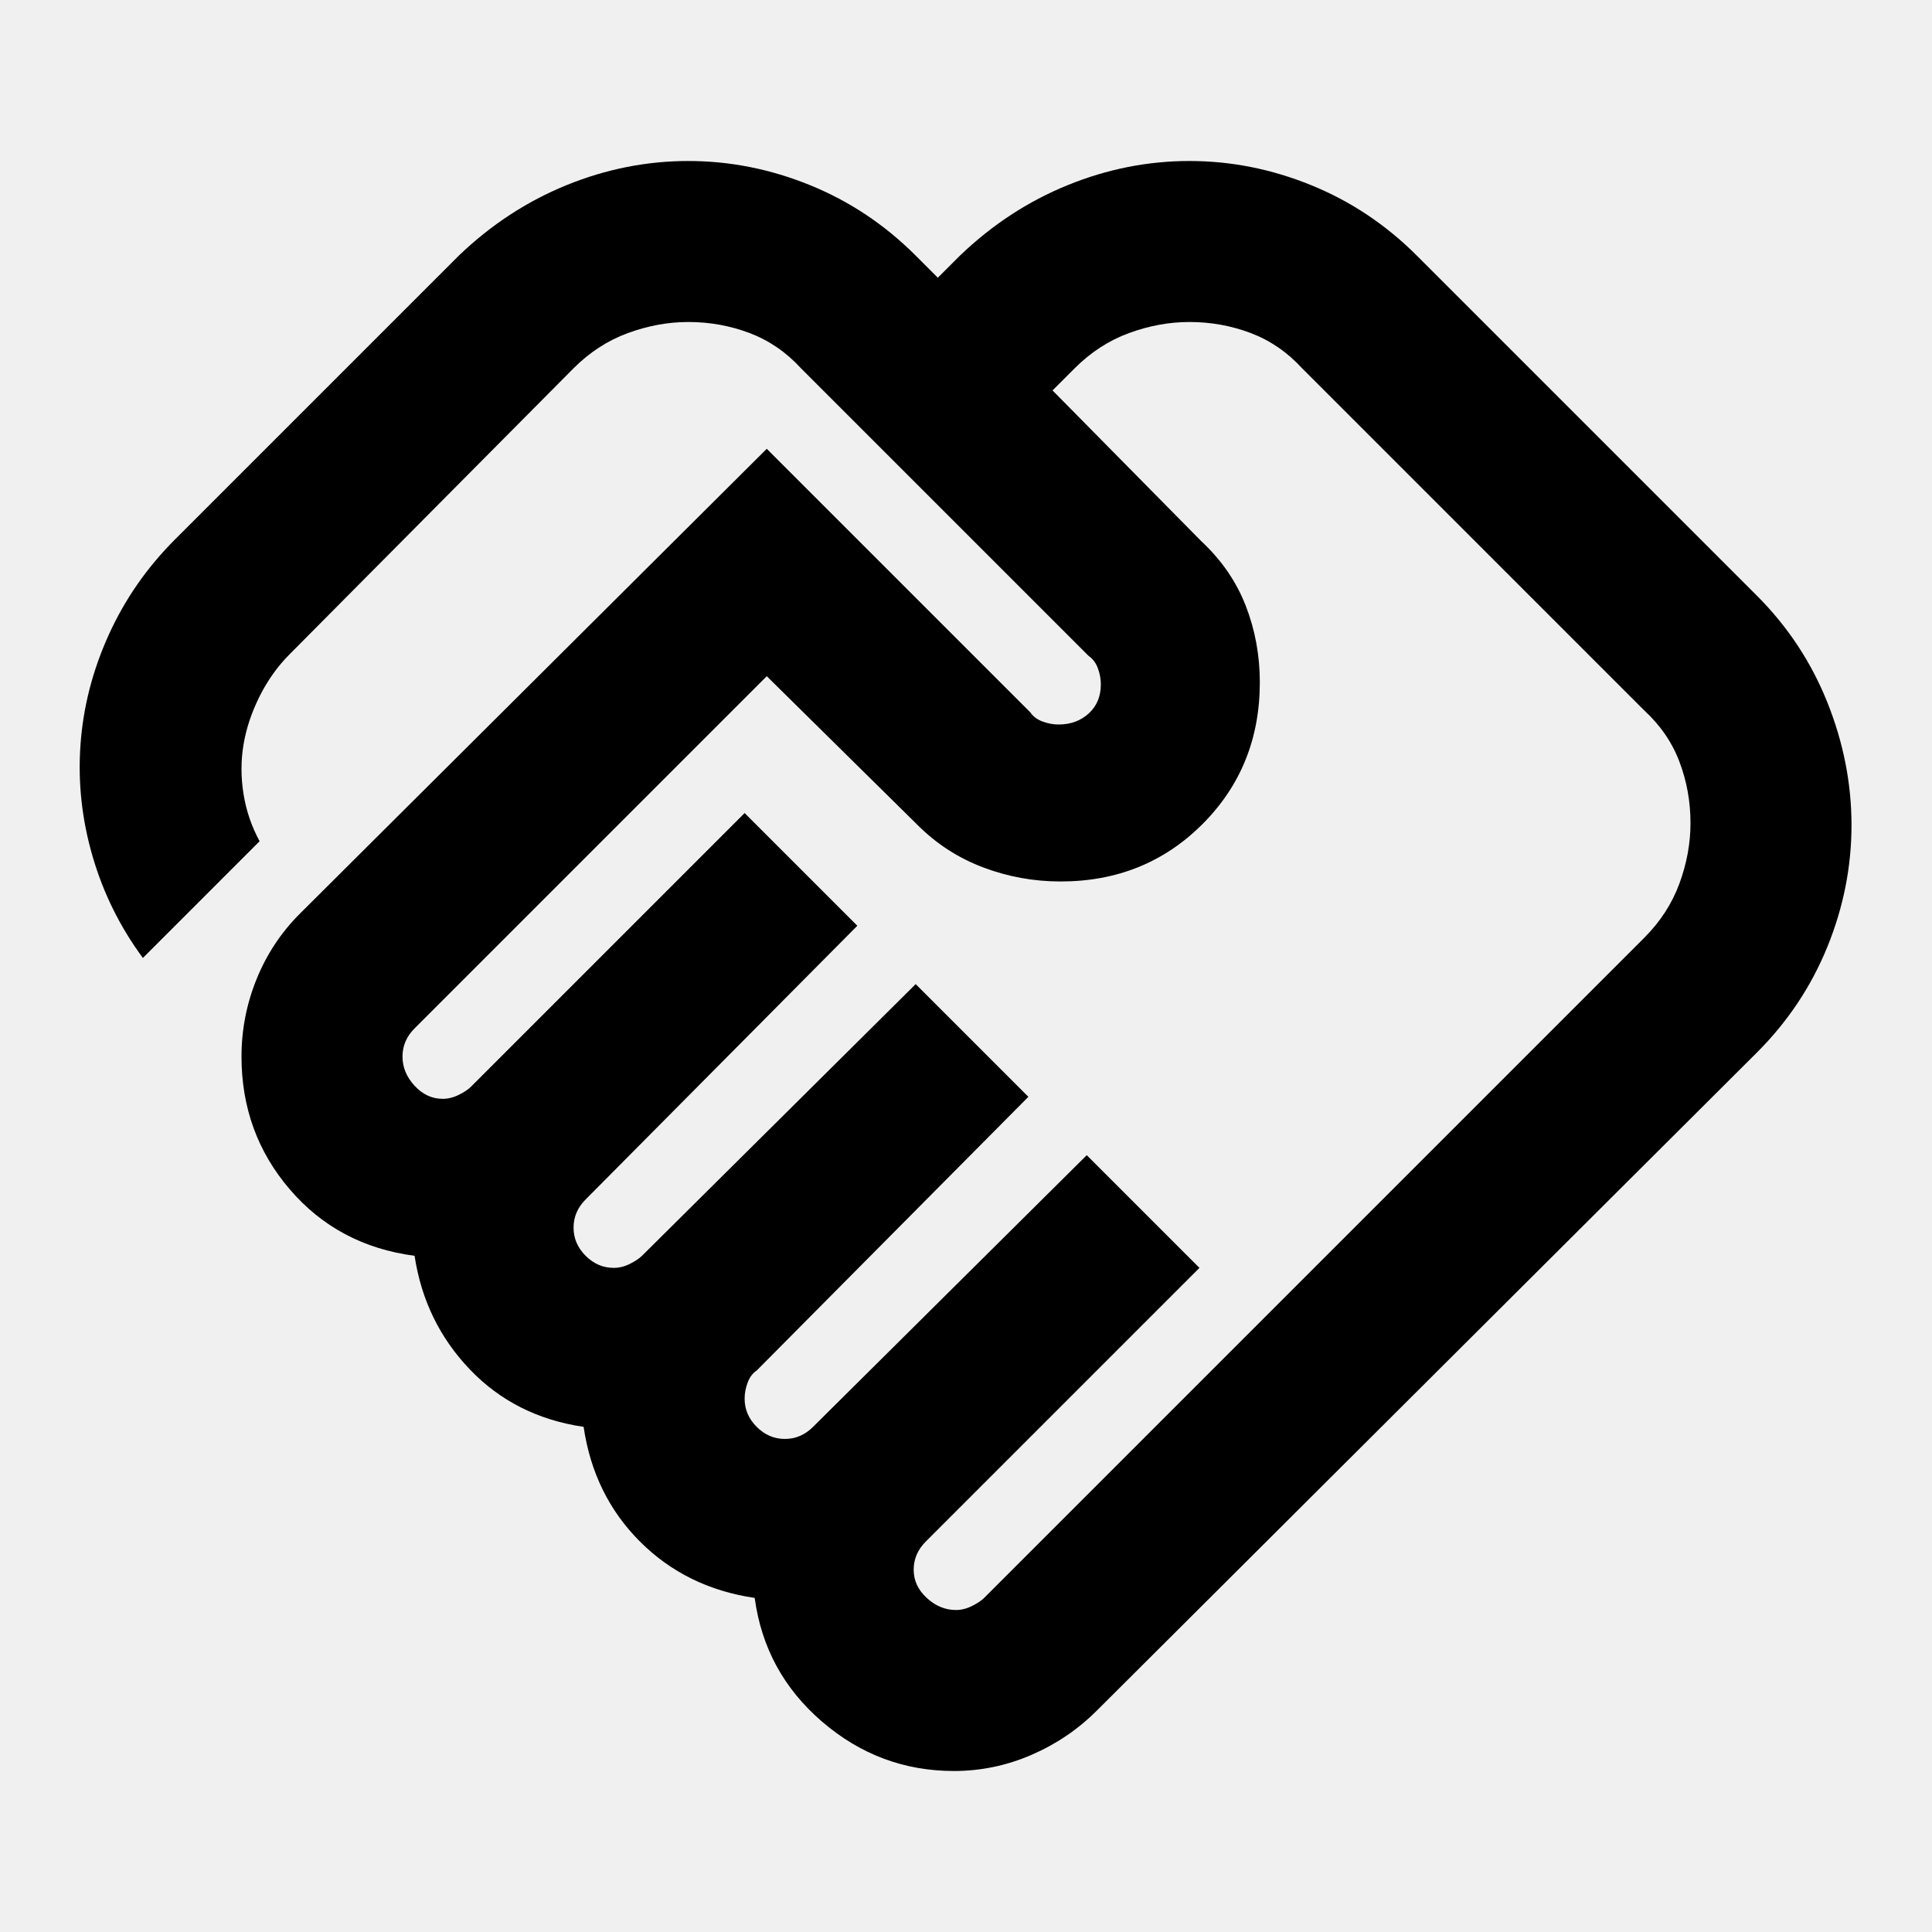
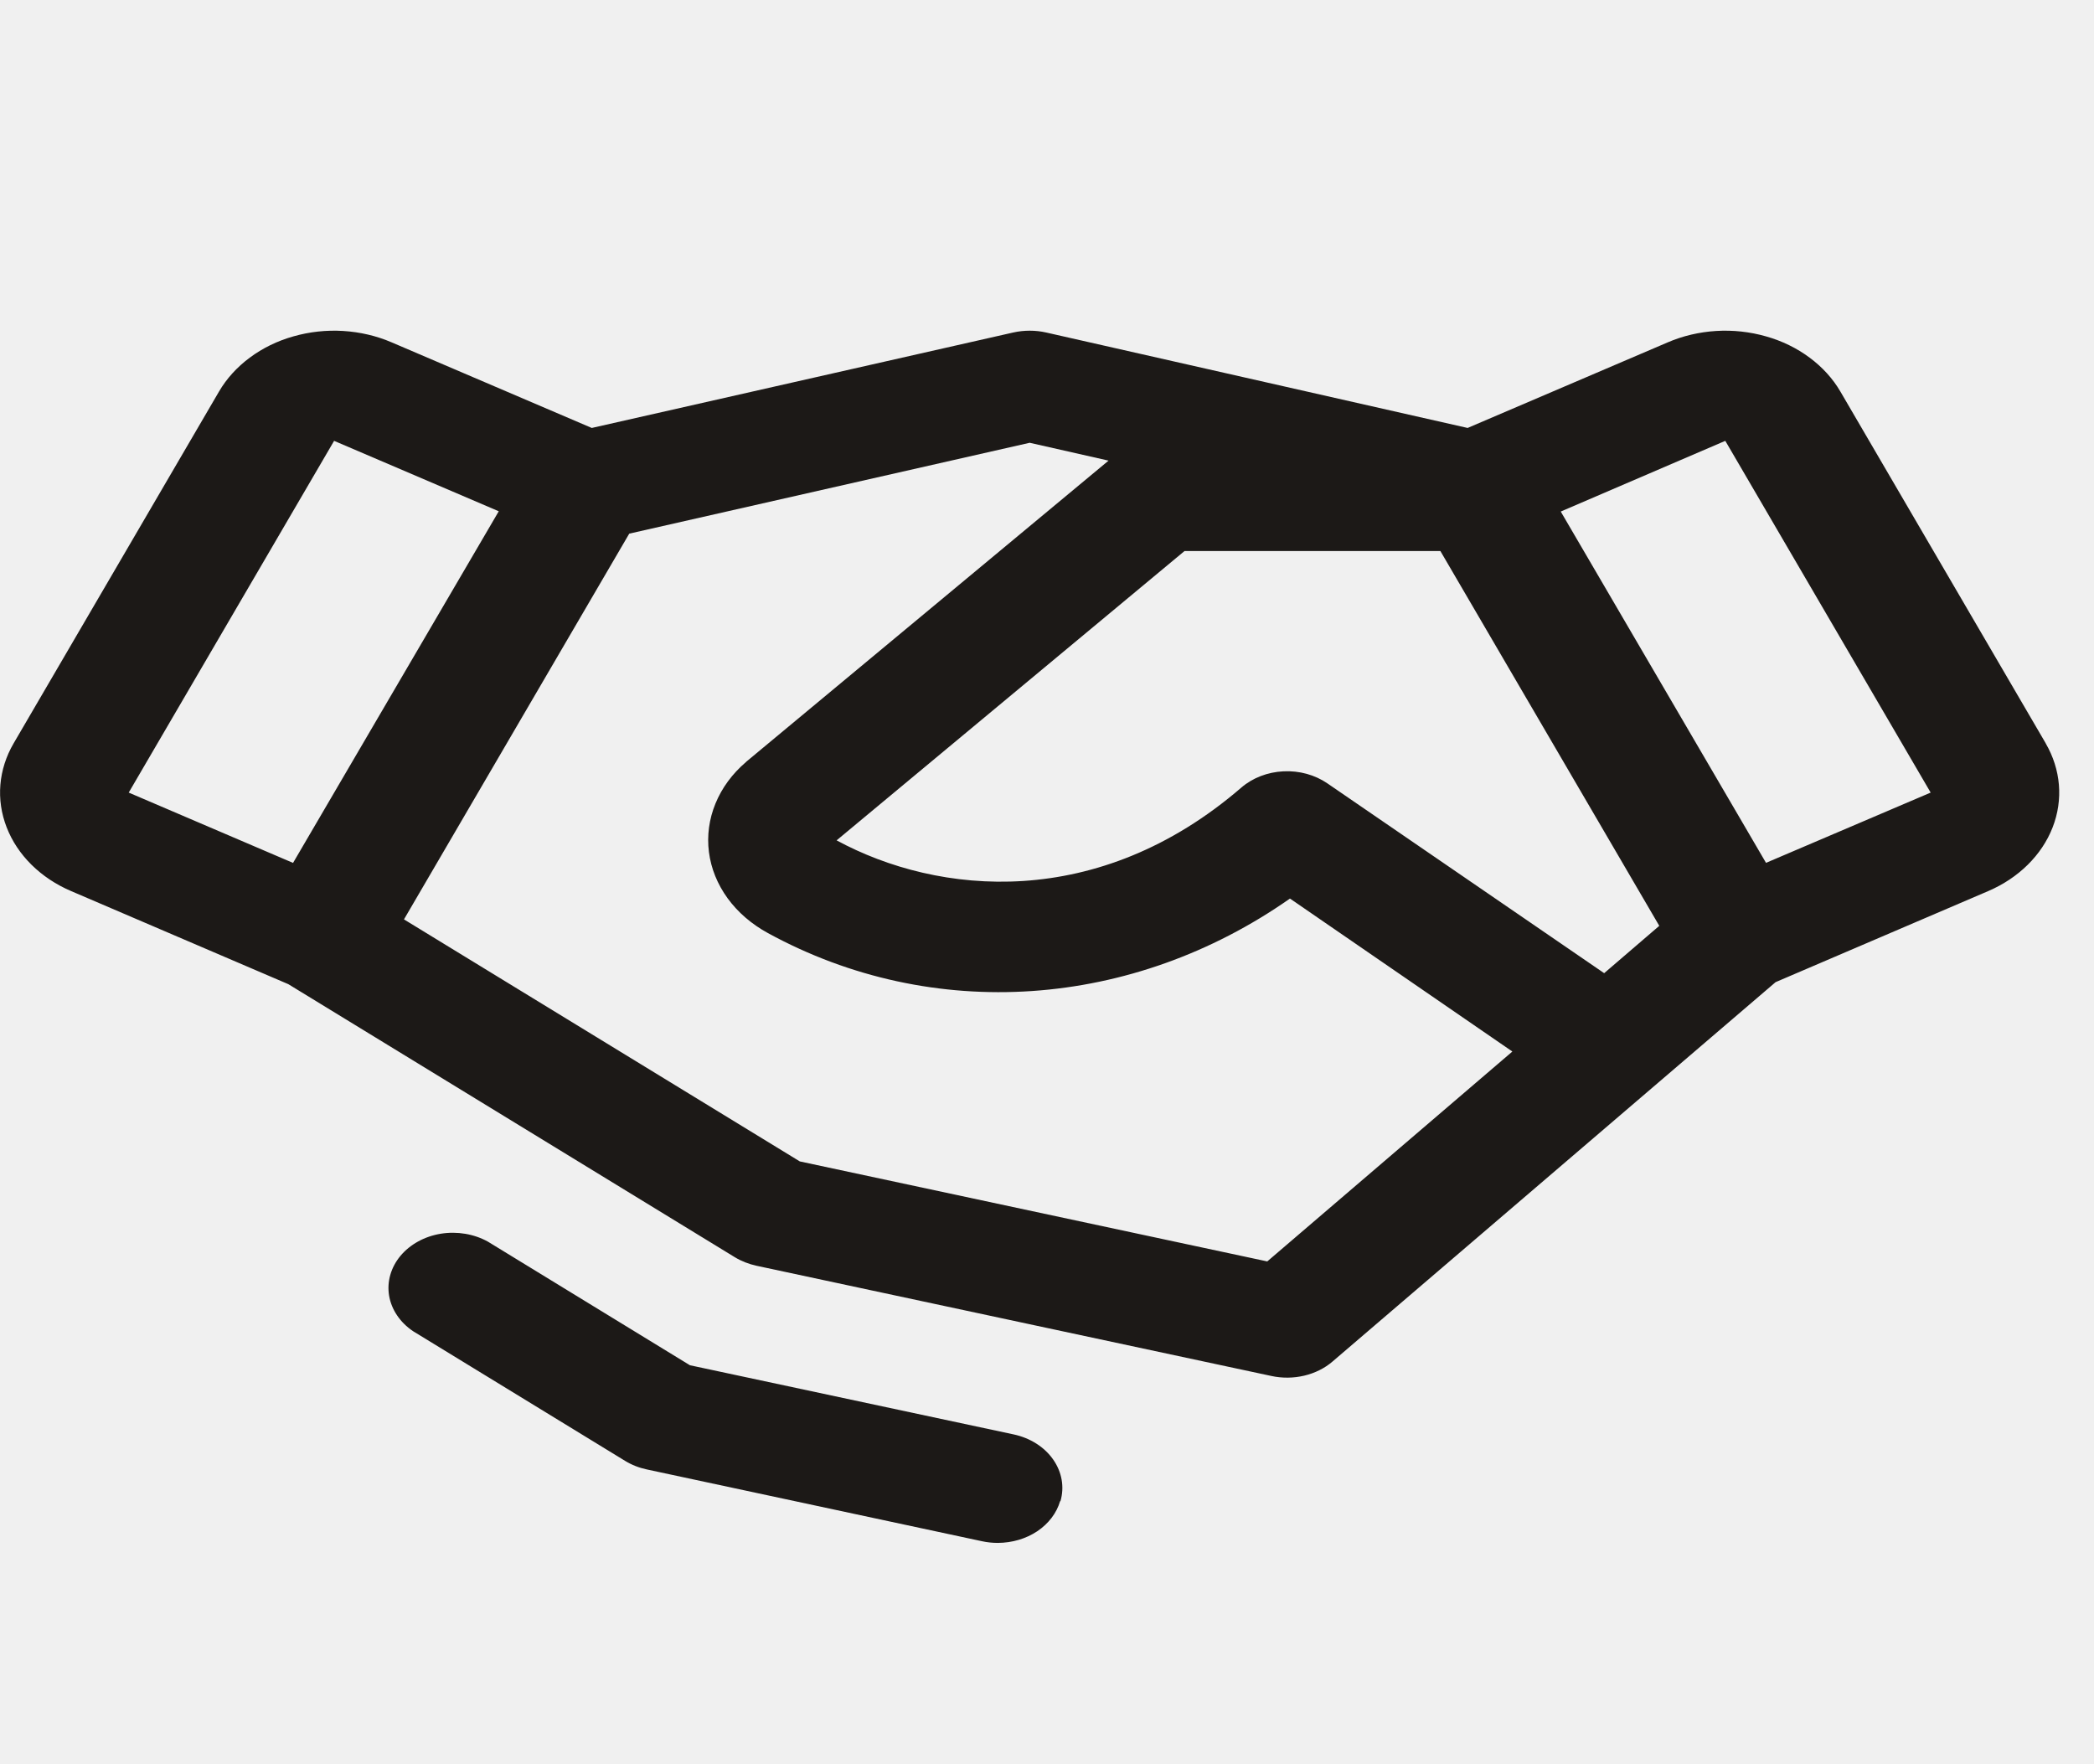
- <svg xmlns="http://www.w3.org/2000/svg" height="24px" viewBox="0 -960 960 960" width="24px" fill="currentColor">
-   <path d="M475-160q4 0 8-2t6-4l328-328q12-12 17.5-27t5.5-30q0-16-5.5-30.5T817-607L647-777q-11-12-25.5-17.5T591-800q-15 0-30 5.5T534-777l-11 11 74 75q15 14 22 32t7 38q0 42-28.5 70.5T527-522q-20 0-38.5-7T456-550l-75-74-175 175q-3 3-4.5 6.5T200-435q0 8 6 14.5t14 6.5q4 0 8-2t6-4l136-136 56 56-135 136q-3 3-4.5 6.5T285-350q0 8 6 14t14 6q4 0 8-2t6-4l136-135 56 56-135 136q-3 2-4.5 6t-1.5 8q0 8 6 14t14 6q4 0 7.5-1.5t6.5-4.5l136-135 56 56-136 136q-3 3-4.5 6.5T454-180q0 8 6.5 14t14.5 6Zm-1 80q-37 0-65.5-24.5T375-166q-34-5-57-28t-28-57q-34-5-56.5-28.5T206-336q-38-5-62-33t-24-66q0-20 7.5-38.5T149-506l232-231 131 131q2 3 6 4.5t8 1.5q9 0 15-5.5t6-14.5q0-4-1.5-8t-4.5-6L398-777q-11-12-25.5-17.5T342-800q-15 0-30 5.5T285-777L144-635q-9 9-15 21t-8 24q-2 12 0 24.5t8 23.5l-58 58q-17-23-25-50.5T40-590q2-28 14-54.5T87-692l141-141q24-23 53.5-35t60.5-12q31 0 60.5 12t52.5 35l11 11 11-11q24-23 53.5-35t60.5-12q31 0 60.5 12t52.5 35l169 169q23 23 35 53t12 61q0 31-12 60.5T873-437L545-110q-14 14-32.5 22T474-80Zm-99-560Z" />
+ <svg xmlns="http://www.w3.org/2000/svg" width="38" height="32" viewBox="0 0 38 32" fill="none">
+   <g clip-path="url(#clip0_53_11)">
+     <path d="M37.124 13.489L33.398 7.106C33.261 6.871 33.071 6.662 32.839 6.49C32.608 6.318 32.339 6.186 32.047 6.104C31.756 6.021 31.449 5.987 31.143 6.006C30.837 6.025 30.538 6.095 30.264 6.213L26.633 7.766L18.985 6.034C18.789 5.99 18.583 5.99 18.387 6.034L10.739 7.766L7.108 6.213C6.834 6.095 6.535 6.025 6.229 6.006C5.923 5.987 5.616 6.021 5.325 6.104C5.033 6.186 4.764 6.318 4.533 6.49C4.301 6.662 4.111 6.871 3.974 7.106L0.248 13.488C0.111 13.722 0.029 13.978 0.007 14.24C-0.015 14.502 0.024 14.765 0.121 15.014C0.218 15.264 0.371 15.494 0.572 15.693C0.773 15.891 1.017 16.054 1.292 16.171L5.233 17.86L13.334 22.814C13.454 22.887 13.588 22.939 13.73 22.97L23.073 24.97C23.268 25.012 23.474 25.01 23.668 24.964C23.862 24.918 24.04 24.83 24.182 24.707L32.222 17.823L36.079 16.171C36.632 15.934 37.053 15.518 37.249 15.015C37.445 14.512 37.399 13.963 37.123 13.489H37.124ZM29.111 17.66L24.087 14.215C23.862 14.061 23.579 13.983 23.291 13.997C23.003 14.011 22.731 14.116 22.528 14.291C19.928 16.534 17.03 16.25 15.182 15.25L21.495 10H26.139L30.111 16.801L29.111 17.66ZM6.063 8L9.051 9.278L5.318 15.659L2.336 14.383L6.063 8ZM22.997 22.891L14.514 21.076L7.331 16.684L11.419 9.684L18.686 8.035L20.117 8.359L13.547 13.819L13.536 13.83C13.288 14.042 13.1 14.298 12.984 14.581C12.868 14.863 12.827 15.165 12.865 15.462C12.903 15.76 13.019 16.046 13.204 16.301C13.389 16.555 13.638 16.77 13.933 16.931C16.934 18.573 20.556 18.306 23.409 16.306L27.445 19.082L22.997 22.891ZM32.048 15.658L28.323 9.283L31.309 8L35.036 14.383L32.048 15.658ZM19.238 27.241C19.175 27.457 19.029 27.649 18.824 27.787C18.619 27.924 18.367 27.998 18.106 27.999C18.01 27.999 17.915 27.989 17.822 27.969L11.739 26.666C11.596 26.636 11.462 26.583 11.343 26.51L7.496 24.157C7.26 23.998 7.104 23.767 7.061 23.513C7.019 23.258 7.093 22.999 7.268 22.789C7.443 22.58 7.705 22.436 8.001 22.388C8.296 22.341 8.602 22.392 8.854 22.532L12.52 24.775L18.394 26.03C18.694 26.094 18.953 26.258 19.112 26.486C19.271 26.713 19.319 26.985 19.244 27.242L19.238 27.241Z" fill="#1C1917" />
+   </g>
+   <defs>
+     <clipPath id="clip0_53_11">
+       <rect width="37.372" height="32" fill="white" />
+     </clipPath>
+   </defs>
</svg>
